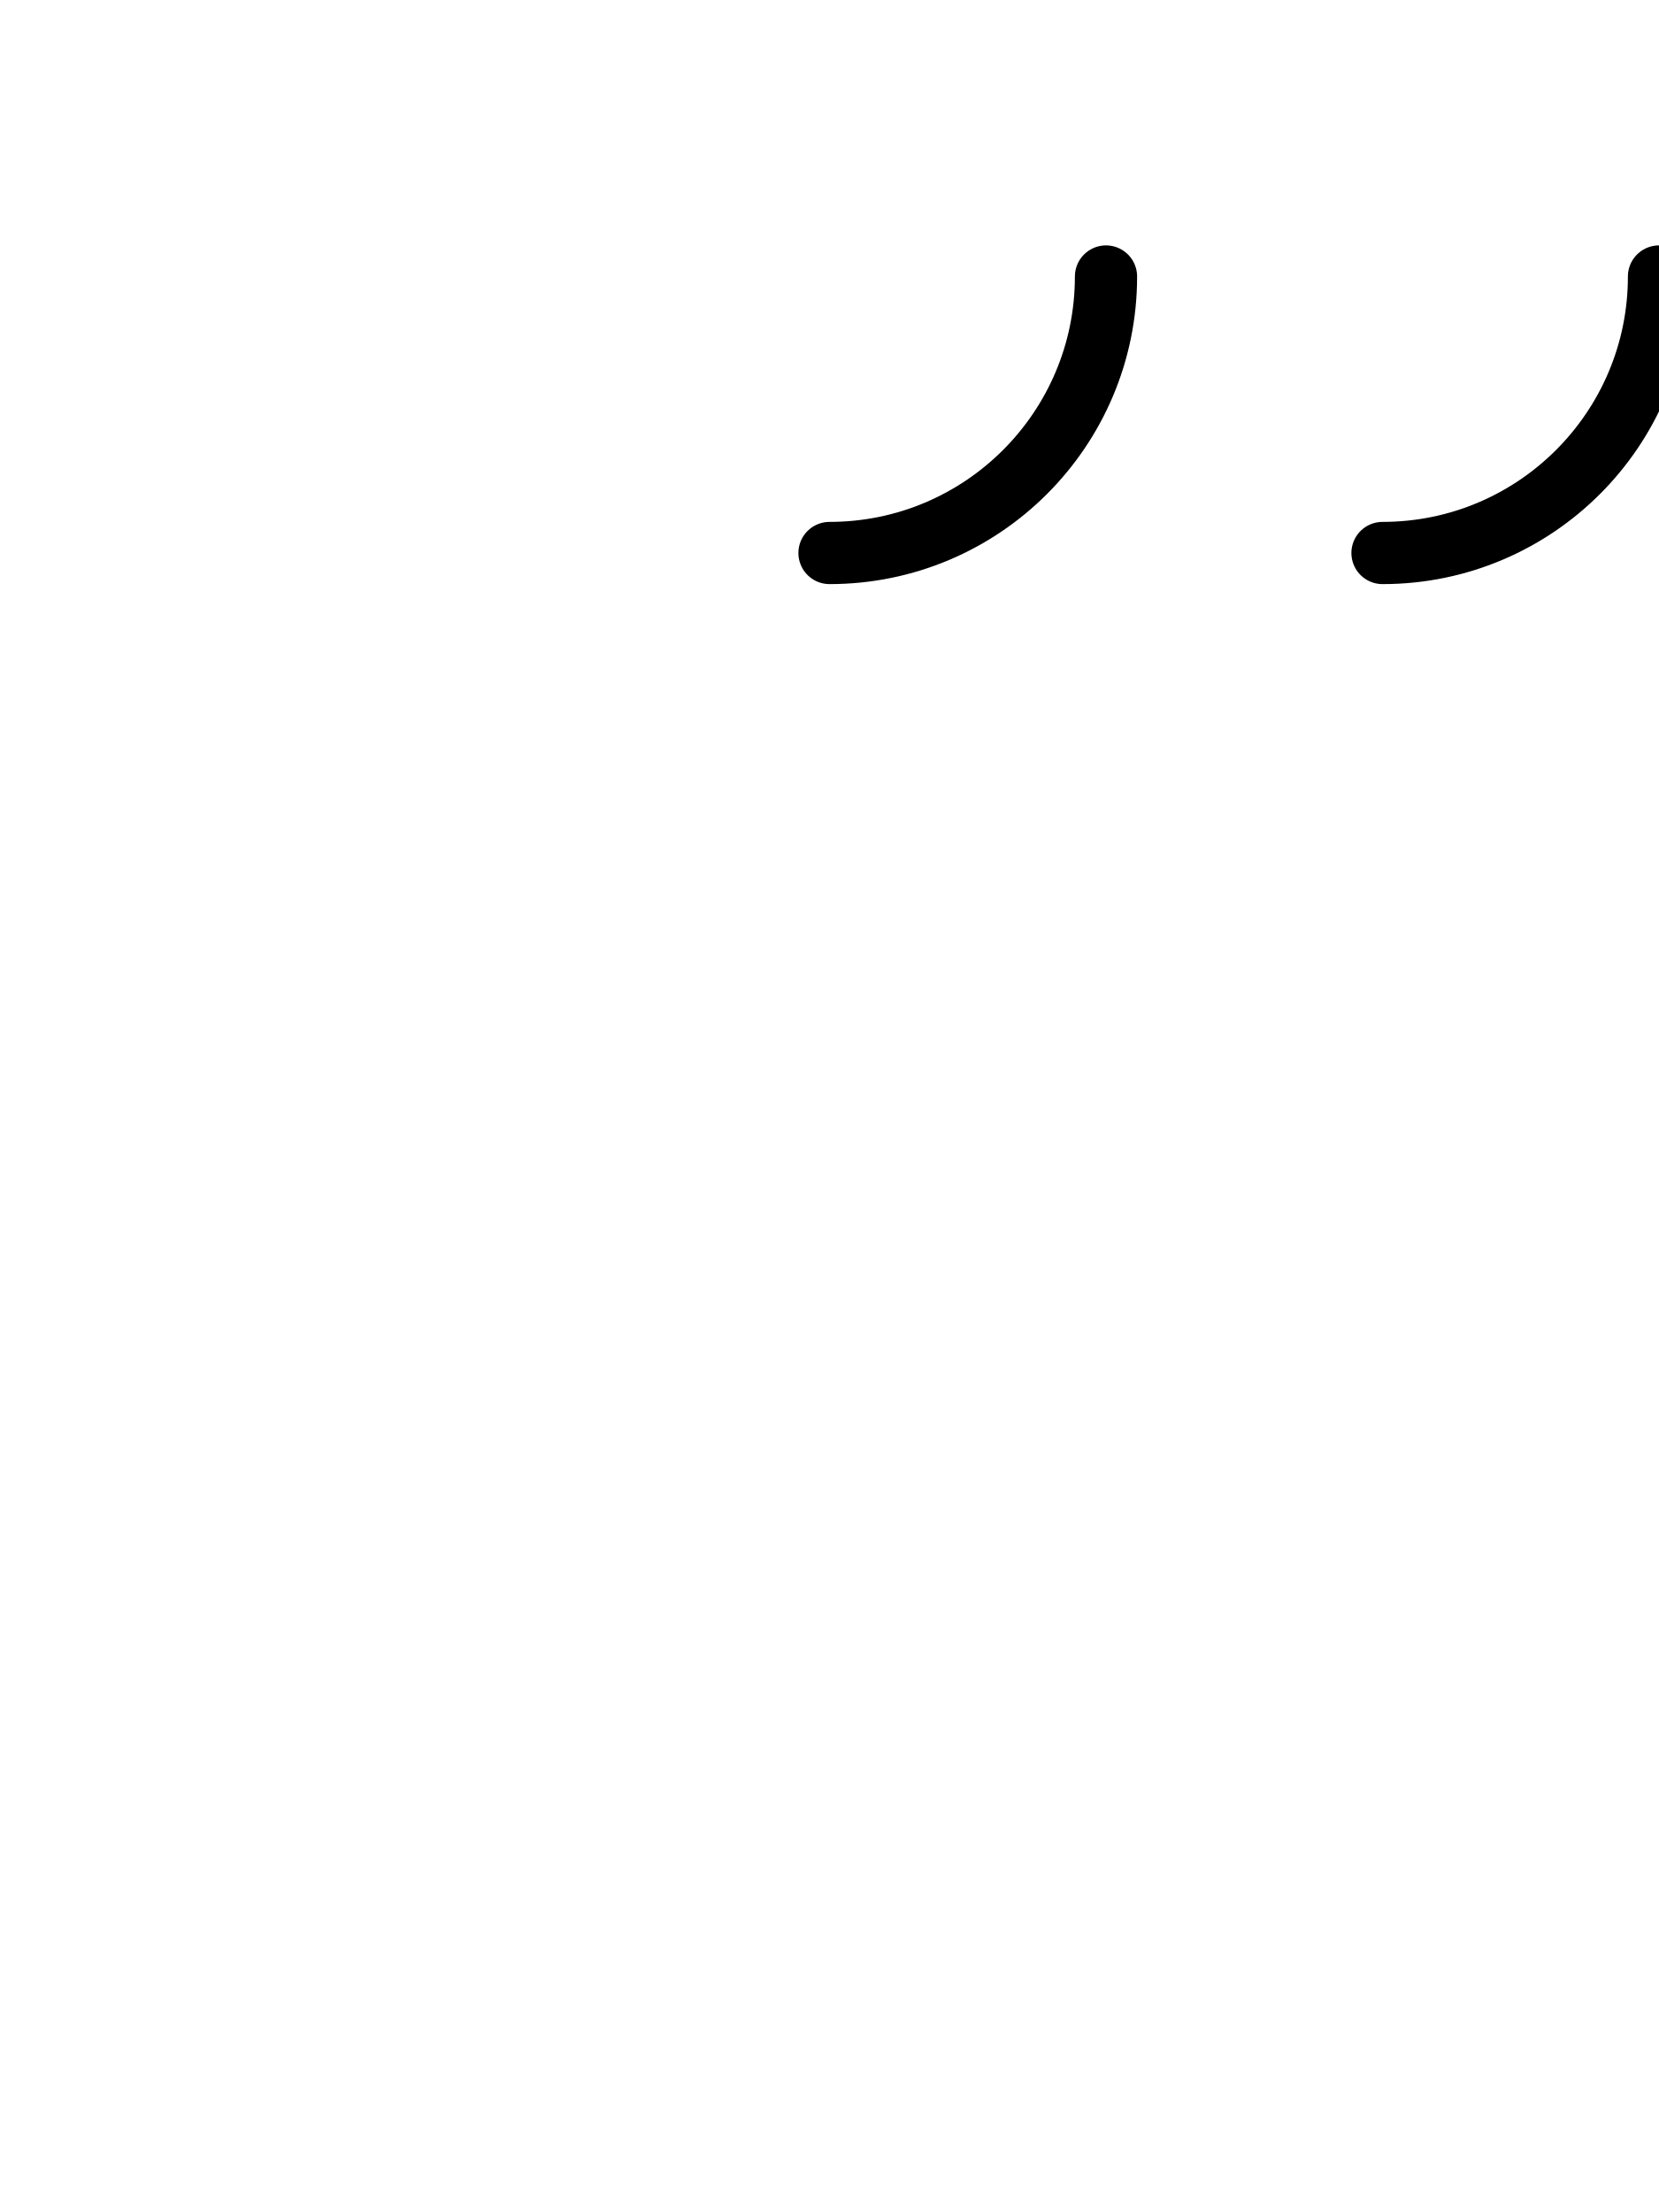
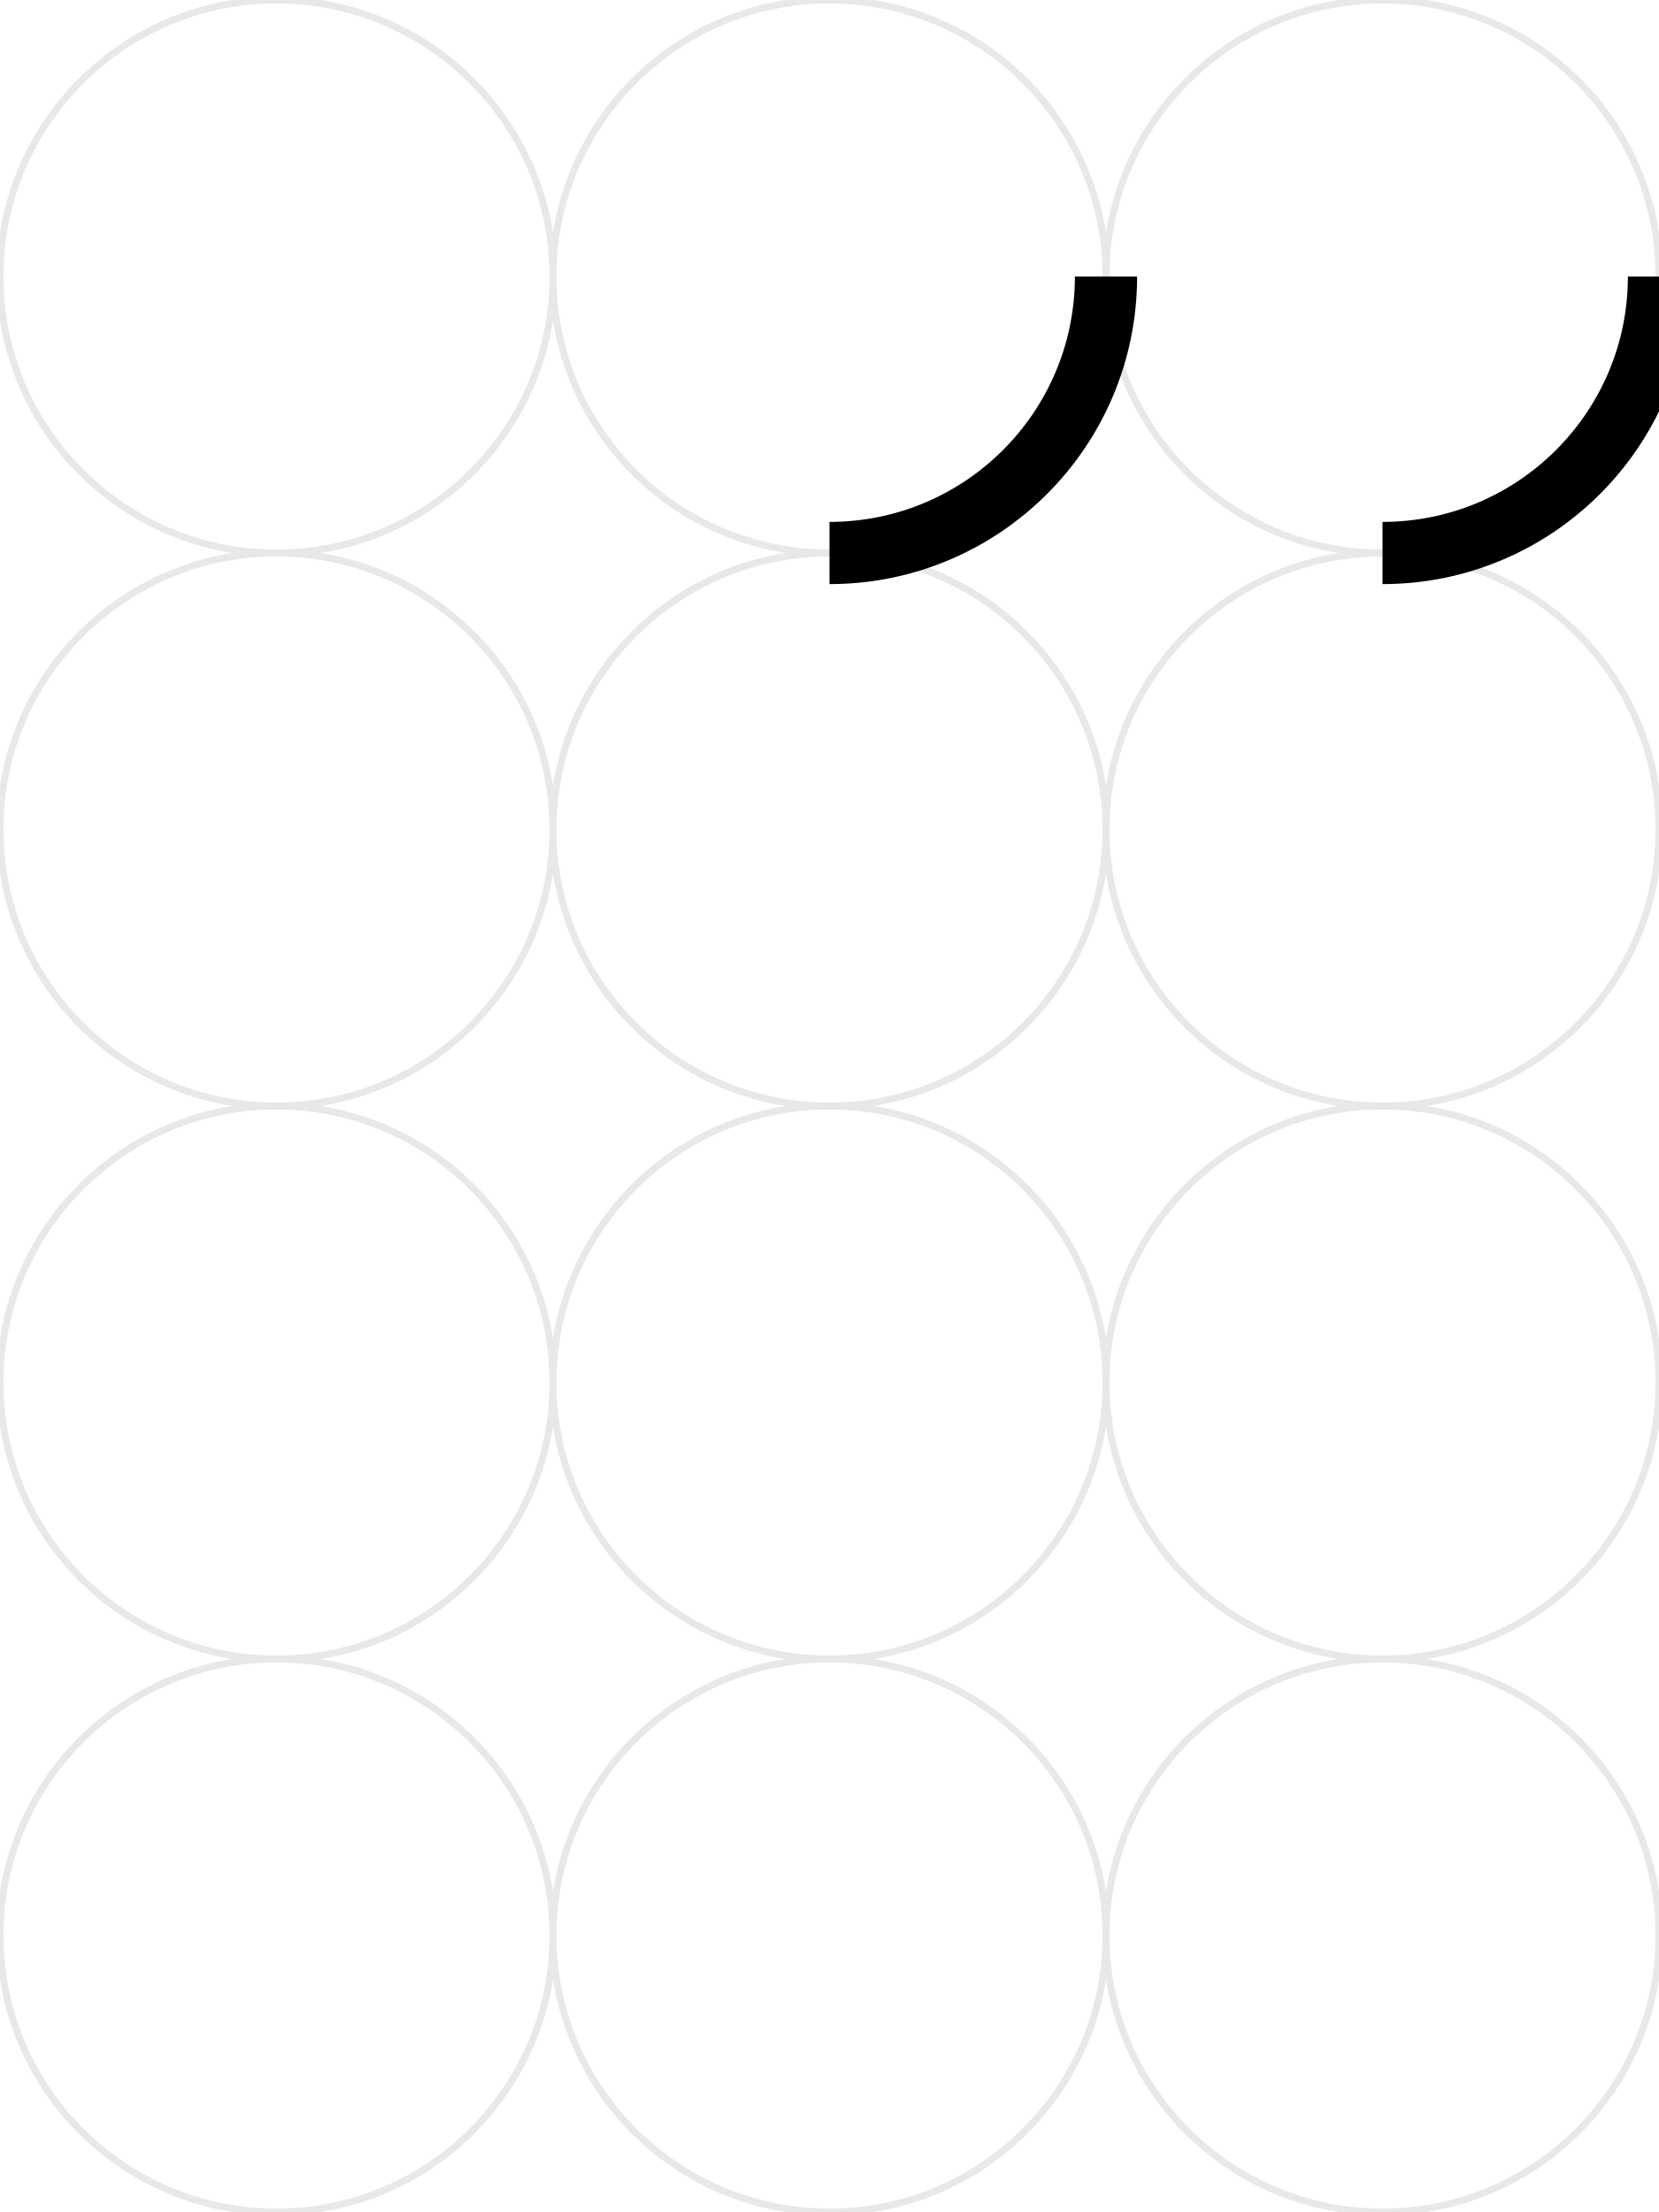
<svg xmlns="http://www.w3.org/2000/svg" viewBox="0 0 240 320" width="240" height="320">
  <rect x="0" y="0" width="100%" height="100%" fill="#fff" />
-   <g fill="none" stroke="#000" stroke-width="9" stroke-linecap="round" stroke-linejoin="round">
+   <g fill="none" stroke="#bdbdbd" stroke-width="1" opacity="0.35">
+     <circle cx="40" cy="40" r="40" />
+     <circle cx="120" cy="40" r="40" />
+     <circle cx="200" cy="40" r="40" />
+     <circle cx="40" cy="120" r="40" />
+     <circle cx="120" cy="120" r="40" />
+     <circle cx="200" cy="120" r="40" />
+     <circle cx="40" cy="200" r="40" />
+     <circle cx="120" cy="200" r="40" />
+     <circle cx="200" cy="200" r="40" />
+     <circle cx="40" cy="280" r="40" />
+     <circle cx="120" cy="280" r="40" />
+     <circle cx="200" cy="280" r="40" />
+   </g>
+   <g fill="none" stroke="#000" stroke-width="9" stroke-linecap="butt" stroke-linejoin="round">
    <path d="M 120 80 A 40 40 0 0 0 160 40" />
    <path d="M 200 80 A 40 40 0 0 0 240 40" />
  </g>
</svg>
